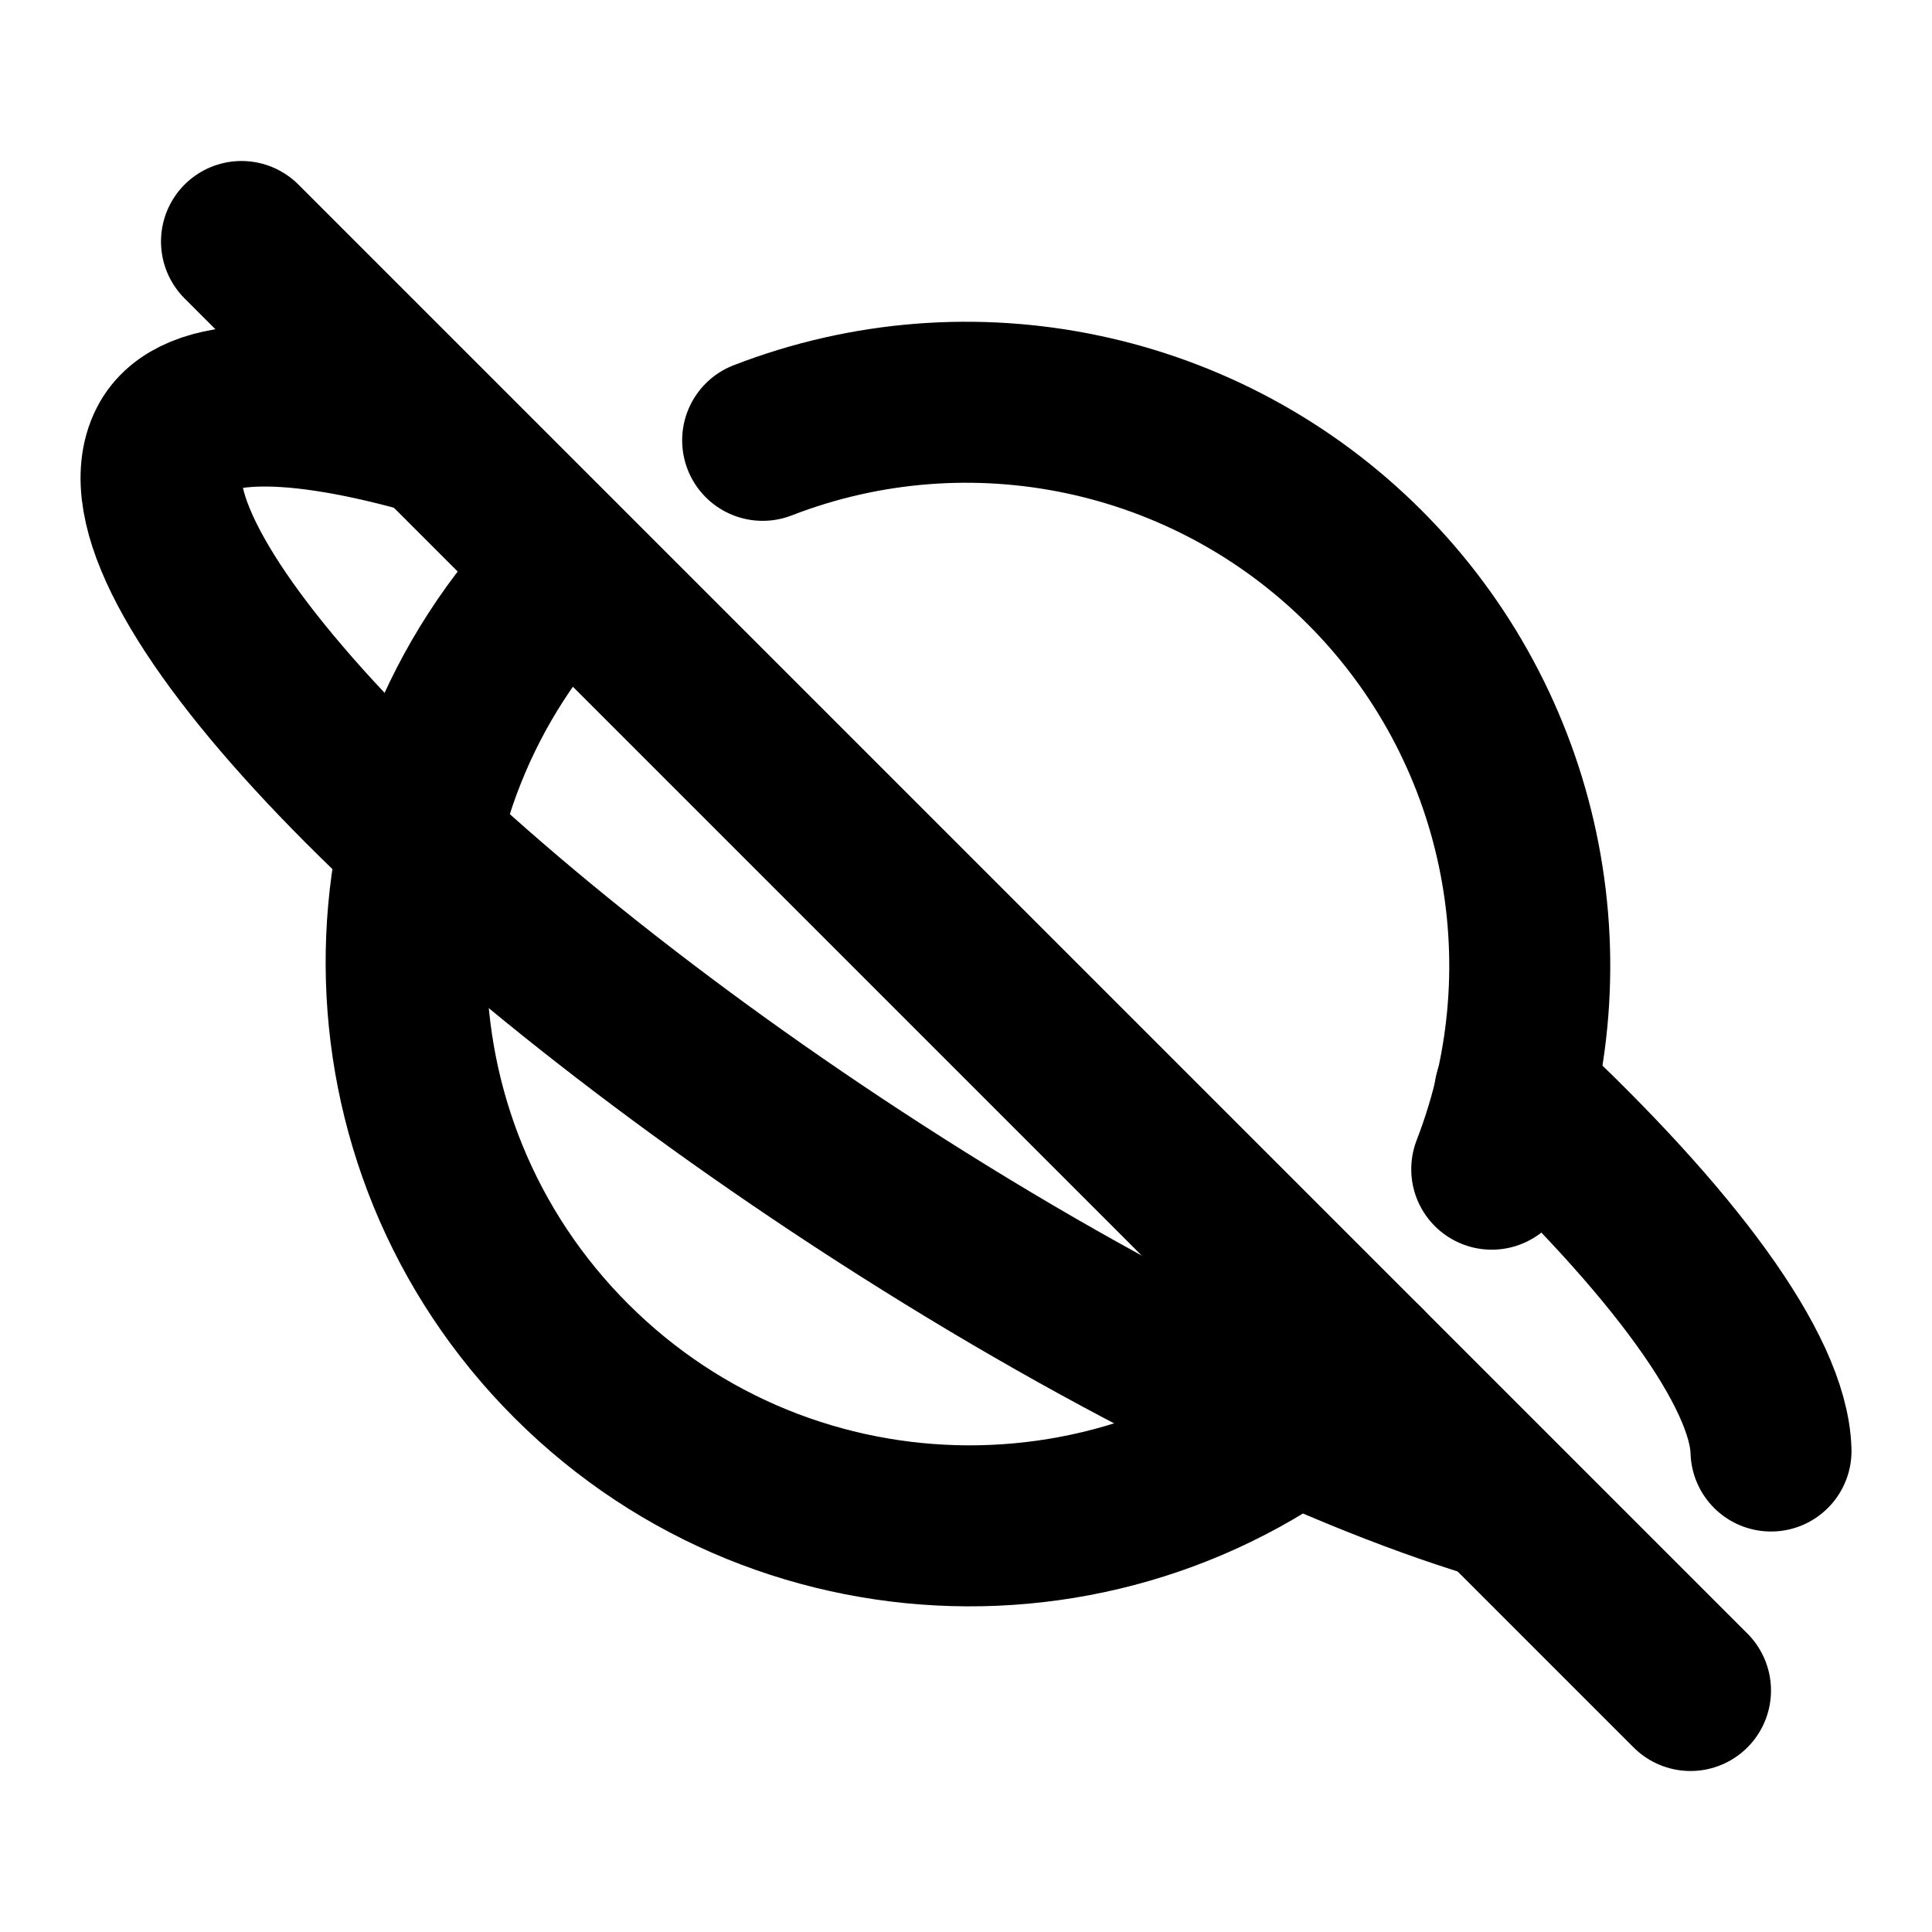
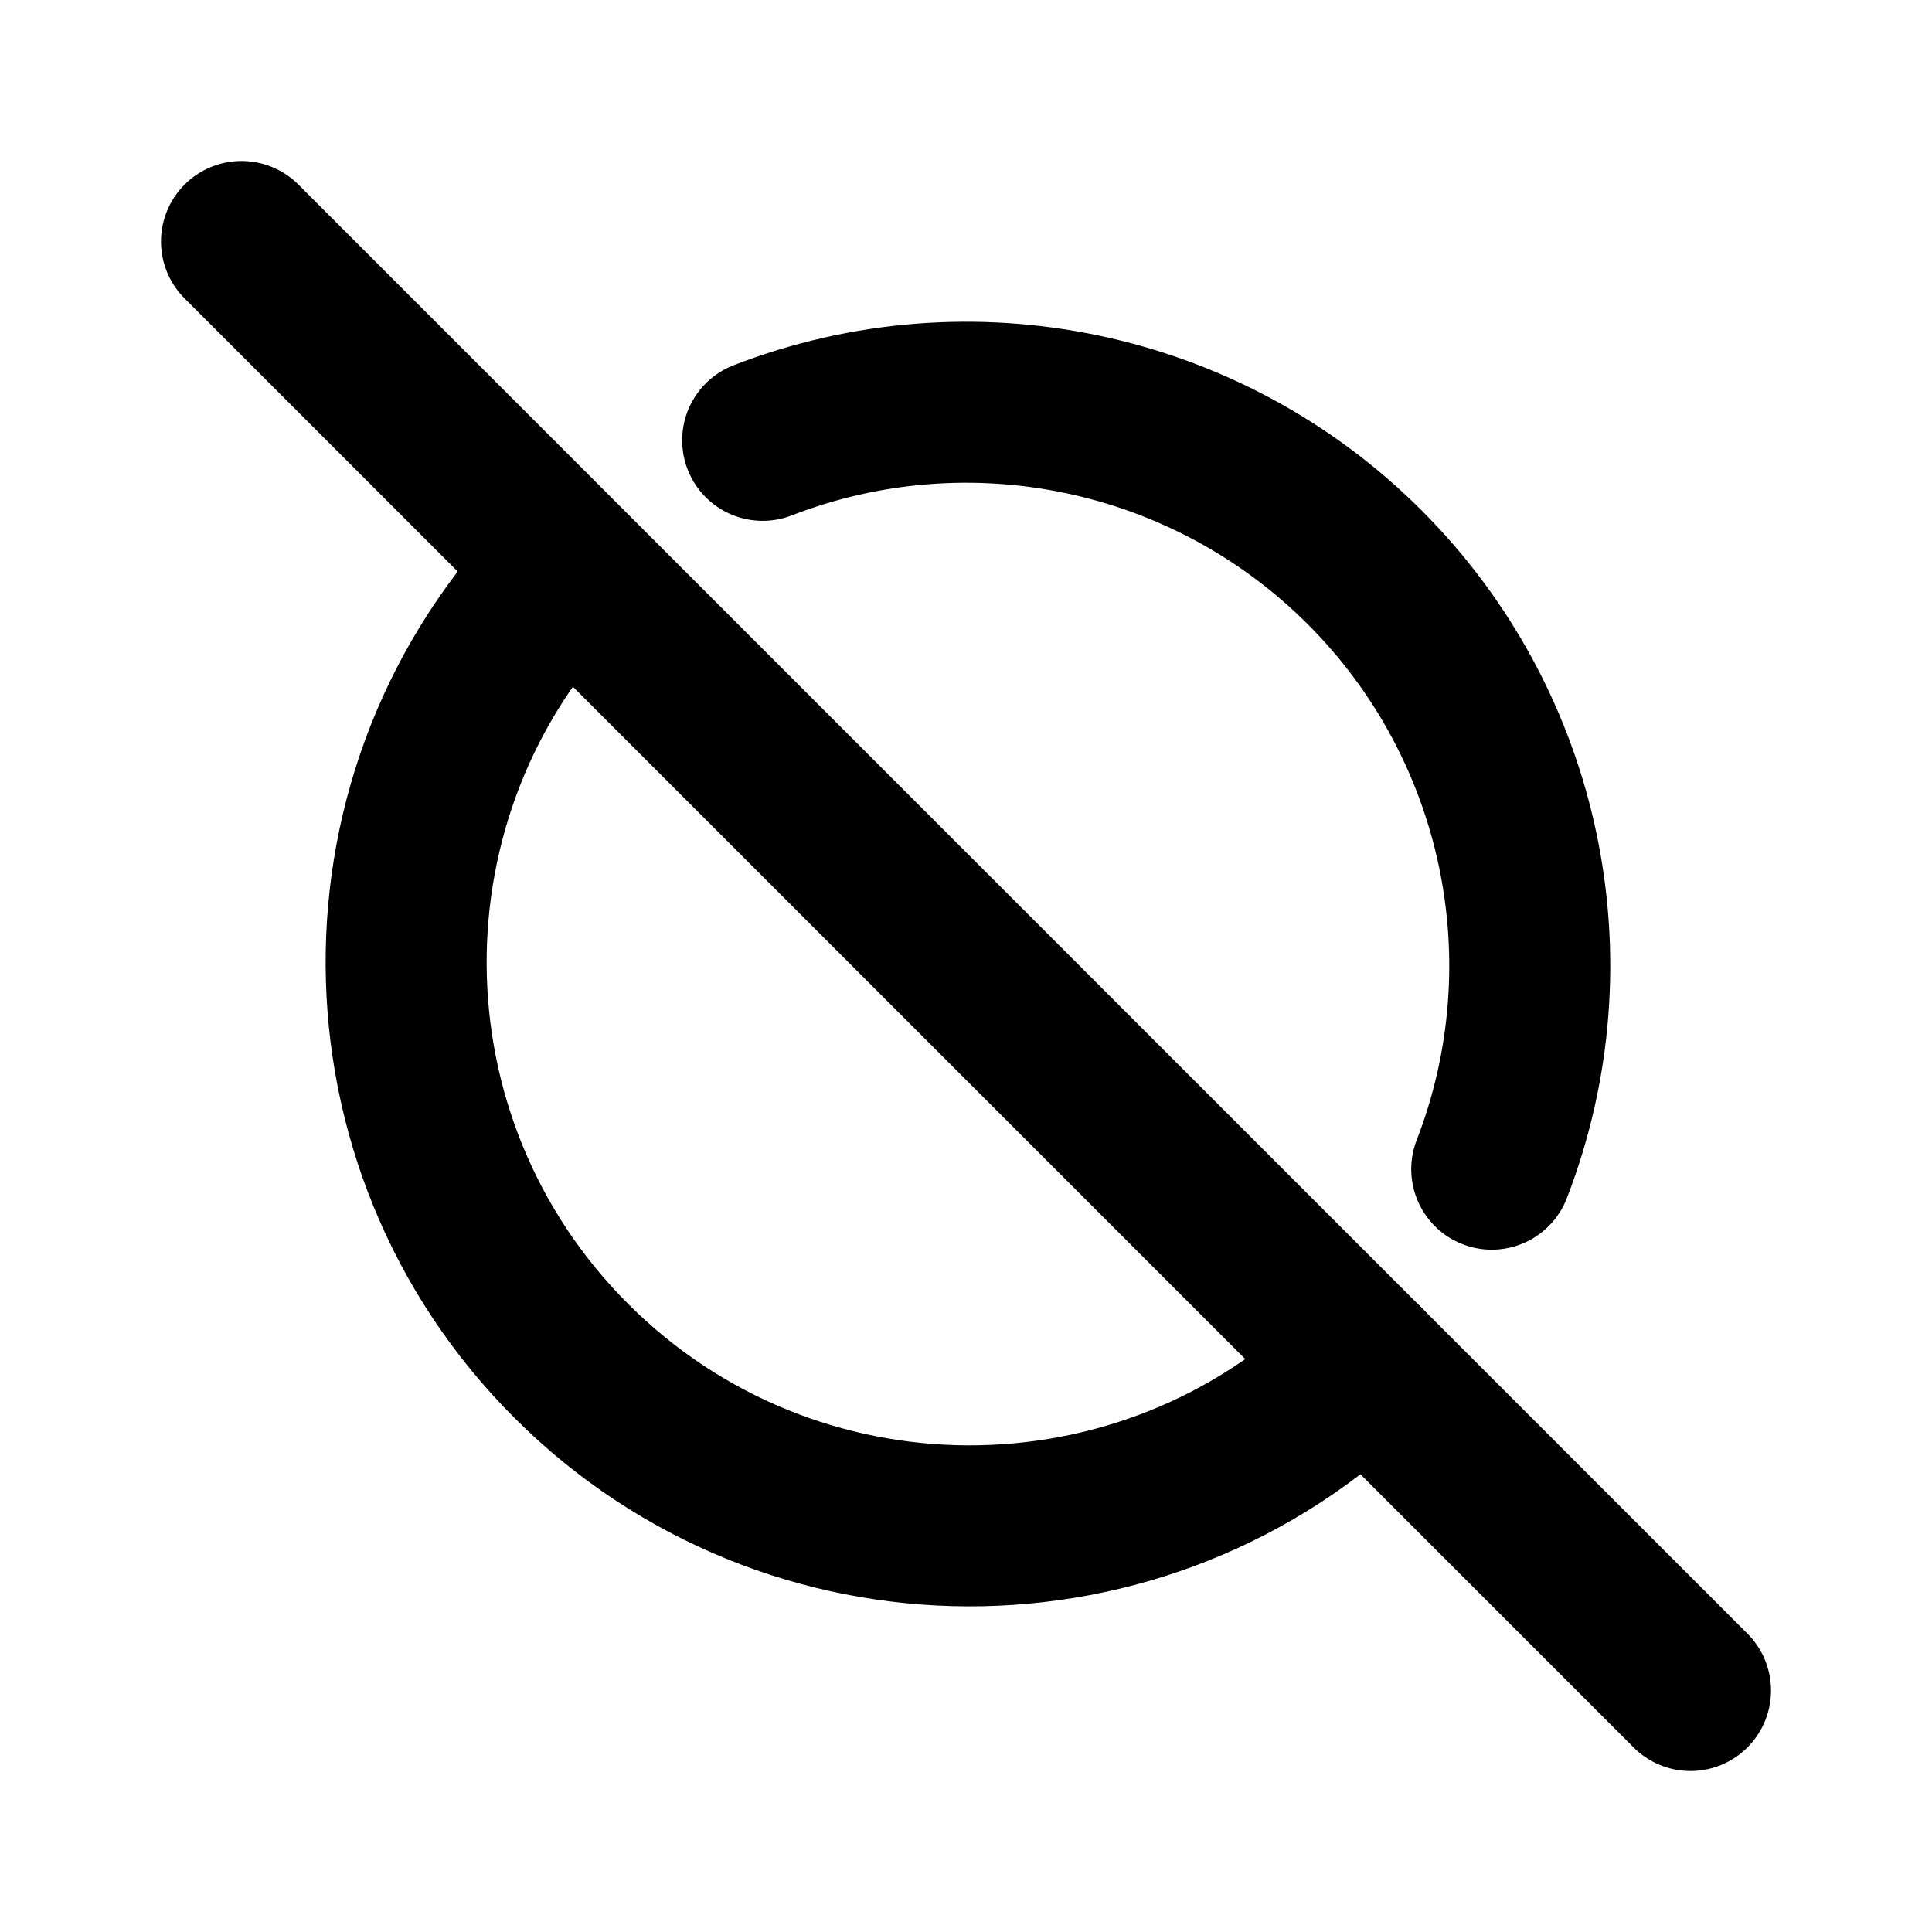
<svg xmlns="http://www.w3.org/2000/svg" width="24" height="24" viewBox="0 0 24 24" fill="none" stroke="currentColor" stroke-width="2" stroke-linecap="round" stroke-linejoin="round">
-   <path d="M18.816 13.58c1.956 1.825 3.157 3.449 3.184 4.445m-3.428 .593c-2.098 -.634 -4.944 -2.03 -7.919 -3.976c-5.47 -3.579 -9.304 -7.664 -8.56 -9.123c.32 -.628 1.591 -.6 3.294 -.113" />
  <path d="M7.042 7.059a7 7 0 0 0 9.908 9.89m1.581 -2.425a7 7 0 0 0 -9.057 -9.054" />
  <path d="M3 3l18 18" />
</svg>
